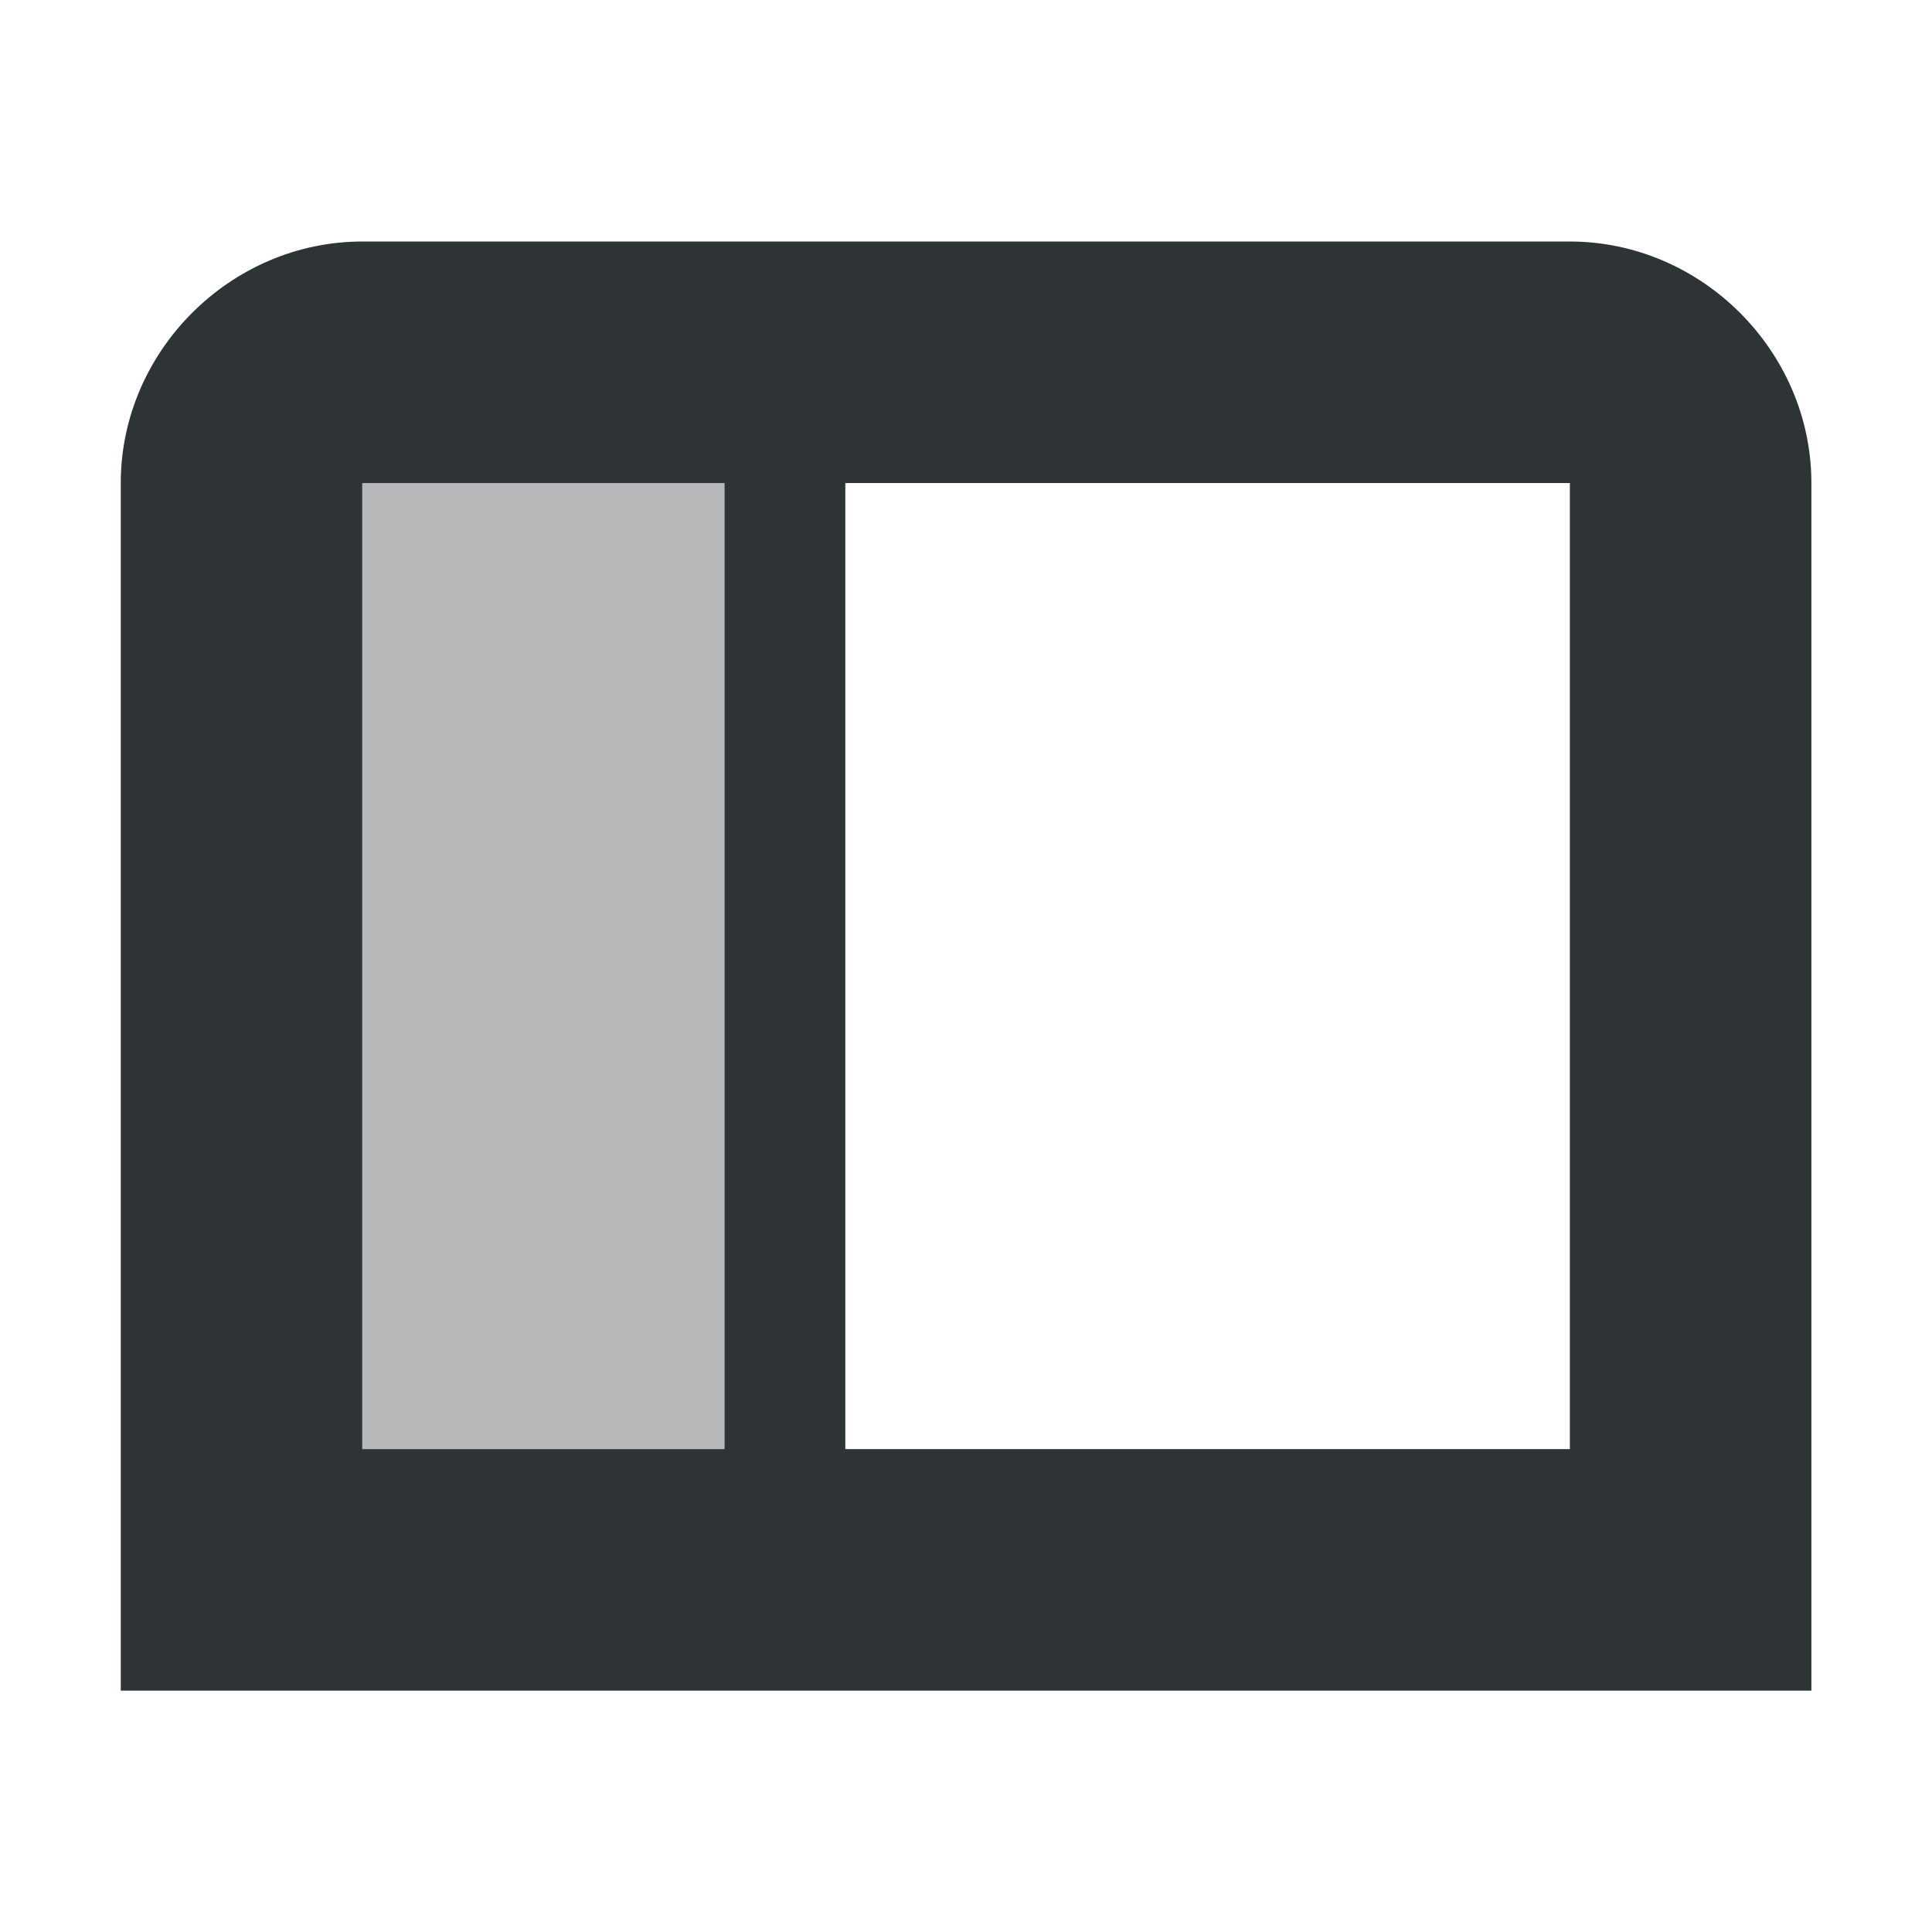
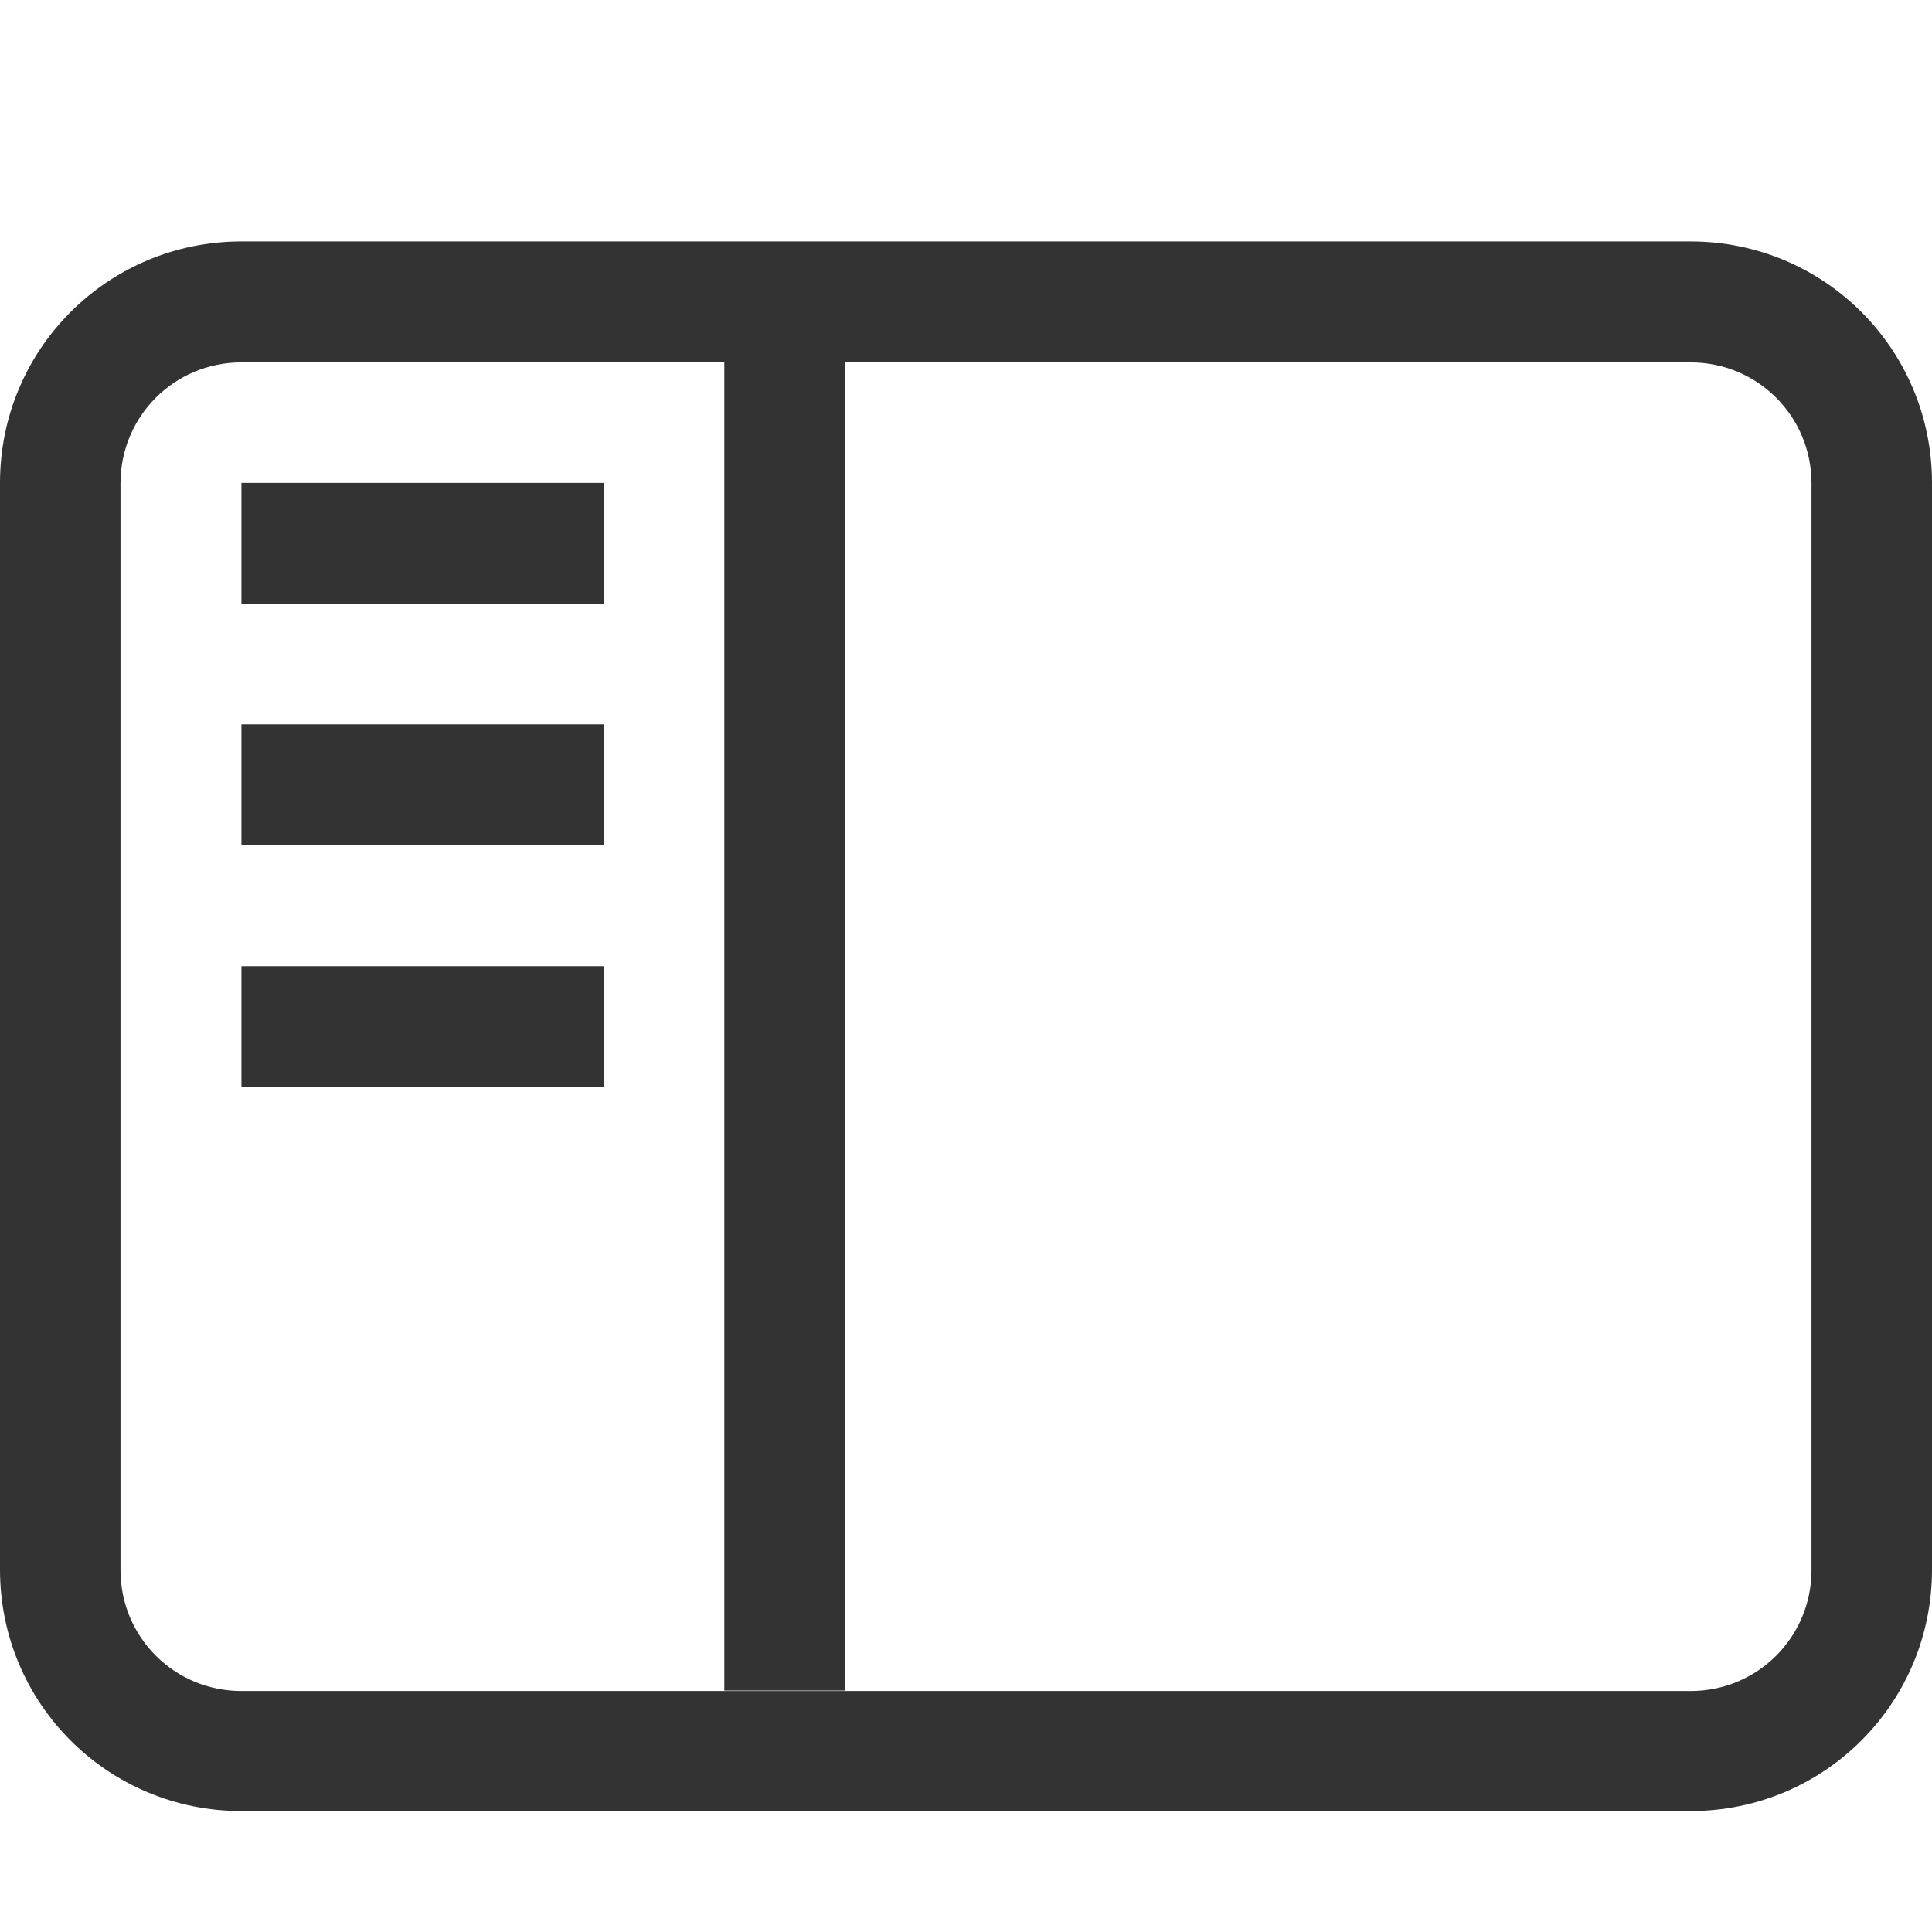
- <svg xmlns="http://www.w3.org/2000/svg" width="4.233mm" height="4.233mm" viewBox="0 0 4.233 4.233" version="1.1" id="svg10539">
-   <defs id="defs10533" />
-   <g id="layer1" transform="translate(45.20595,-342.5083)">
-     <path style="color:#bebebe;display:inline;overflow:visible;visibility:visible;opacity:1;fill:#2e3436;fill-opacity:1;stroke:none;stroke-width:1;marker:none" d="M 3 2 C 1.909 2 1 2.909 1 4 L 1 12 L 1 14 L 15 14 L 15 12 L 15 4 C 15 2.909 14.091 2 13 2 L 3 2 z M 3 4 L 6 4 L 6 12 L 3 12 L 3 4 z M 7 4 L 13 4 L 13 12 L 7 12 L 7 4 z " transform="matrix(0.2645833,0,0,0.2645833,-45.20595,342.5083)" id="rect10509" />
-     <rect transform="matrix(0,-1,-1,0,0,0)" style="color:#bebebe;display:inline;overflow:visible;visibility:visible;opacity:0.35;fill:#2e3436;fill-opacity:1;stroke:none;stroke-width:0.265;marker:none" id="rect10511" width="2.117" height="0.794" x="-345.683" y="43.618" />
+ <svg xmlns="http://www.w3.org/2000/svg" width="4.233mm" height="4.233mm" version="1.1" viewBox="0 0 4.233 4.233">
+   <g fill="#333">
+     <path d="m0.529 0.529c-0.293 0-0.529 0.236-0.529 0.529v2.381c0 0.293 0.236 0.529 0.529 0.529h3.175c0.293 0 0.529-0.236 0.529-0.529v-2.381c0-0.293-0.236-0.529-0.529-0.529zm0 0.265h3.175c0.147 0 0.265 0.118 0.265 0.265v2.381c0 0.147-0.118 0.265-0.265 0.265h-3.175c-0.147 0-0.265-0.118-0.265-0.265v-2.381c0-0.147 0.118-0.265 0.265-0.265z" color="#363636" stroke-width=".265" />
+     <rect x="1.587" y=".794" width=".265" height="2.91" ry="0" color="#363636" stroke-width=".265" />
+     <g stroke-linecap="round" stroke-linejoin="round" stroke-width=".529">
+       <rect transform="scale(-1,1)" x="-1.323" y="1.058" width=".794" height=".265" />
+       <rect transform="scale(-1,1)" x="-1.323" y="1.587" width=".794" height=".265" stroke-width=".529" />
+       <rect transform="scale(-1,1)" x="-1.323" y="2.117" width=".794" height=".265" />
+     </g>
  </g>
</svg>
